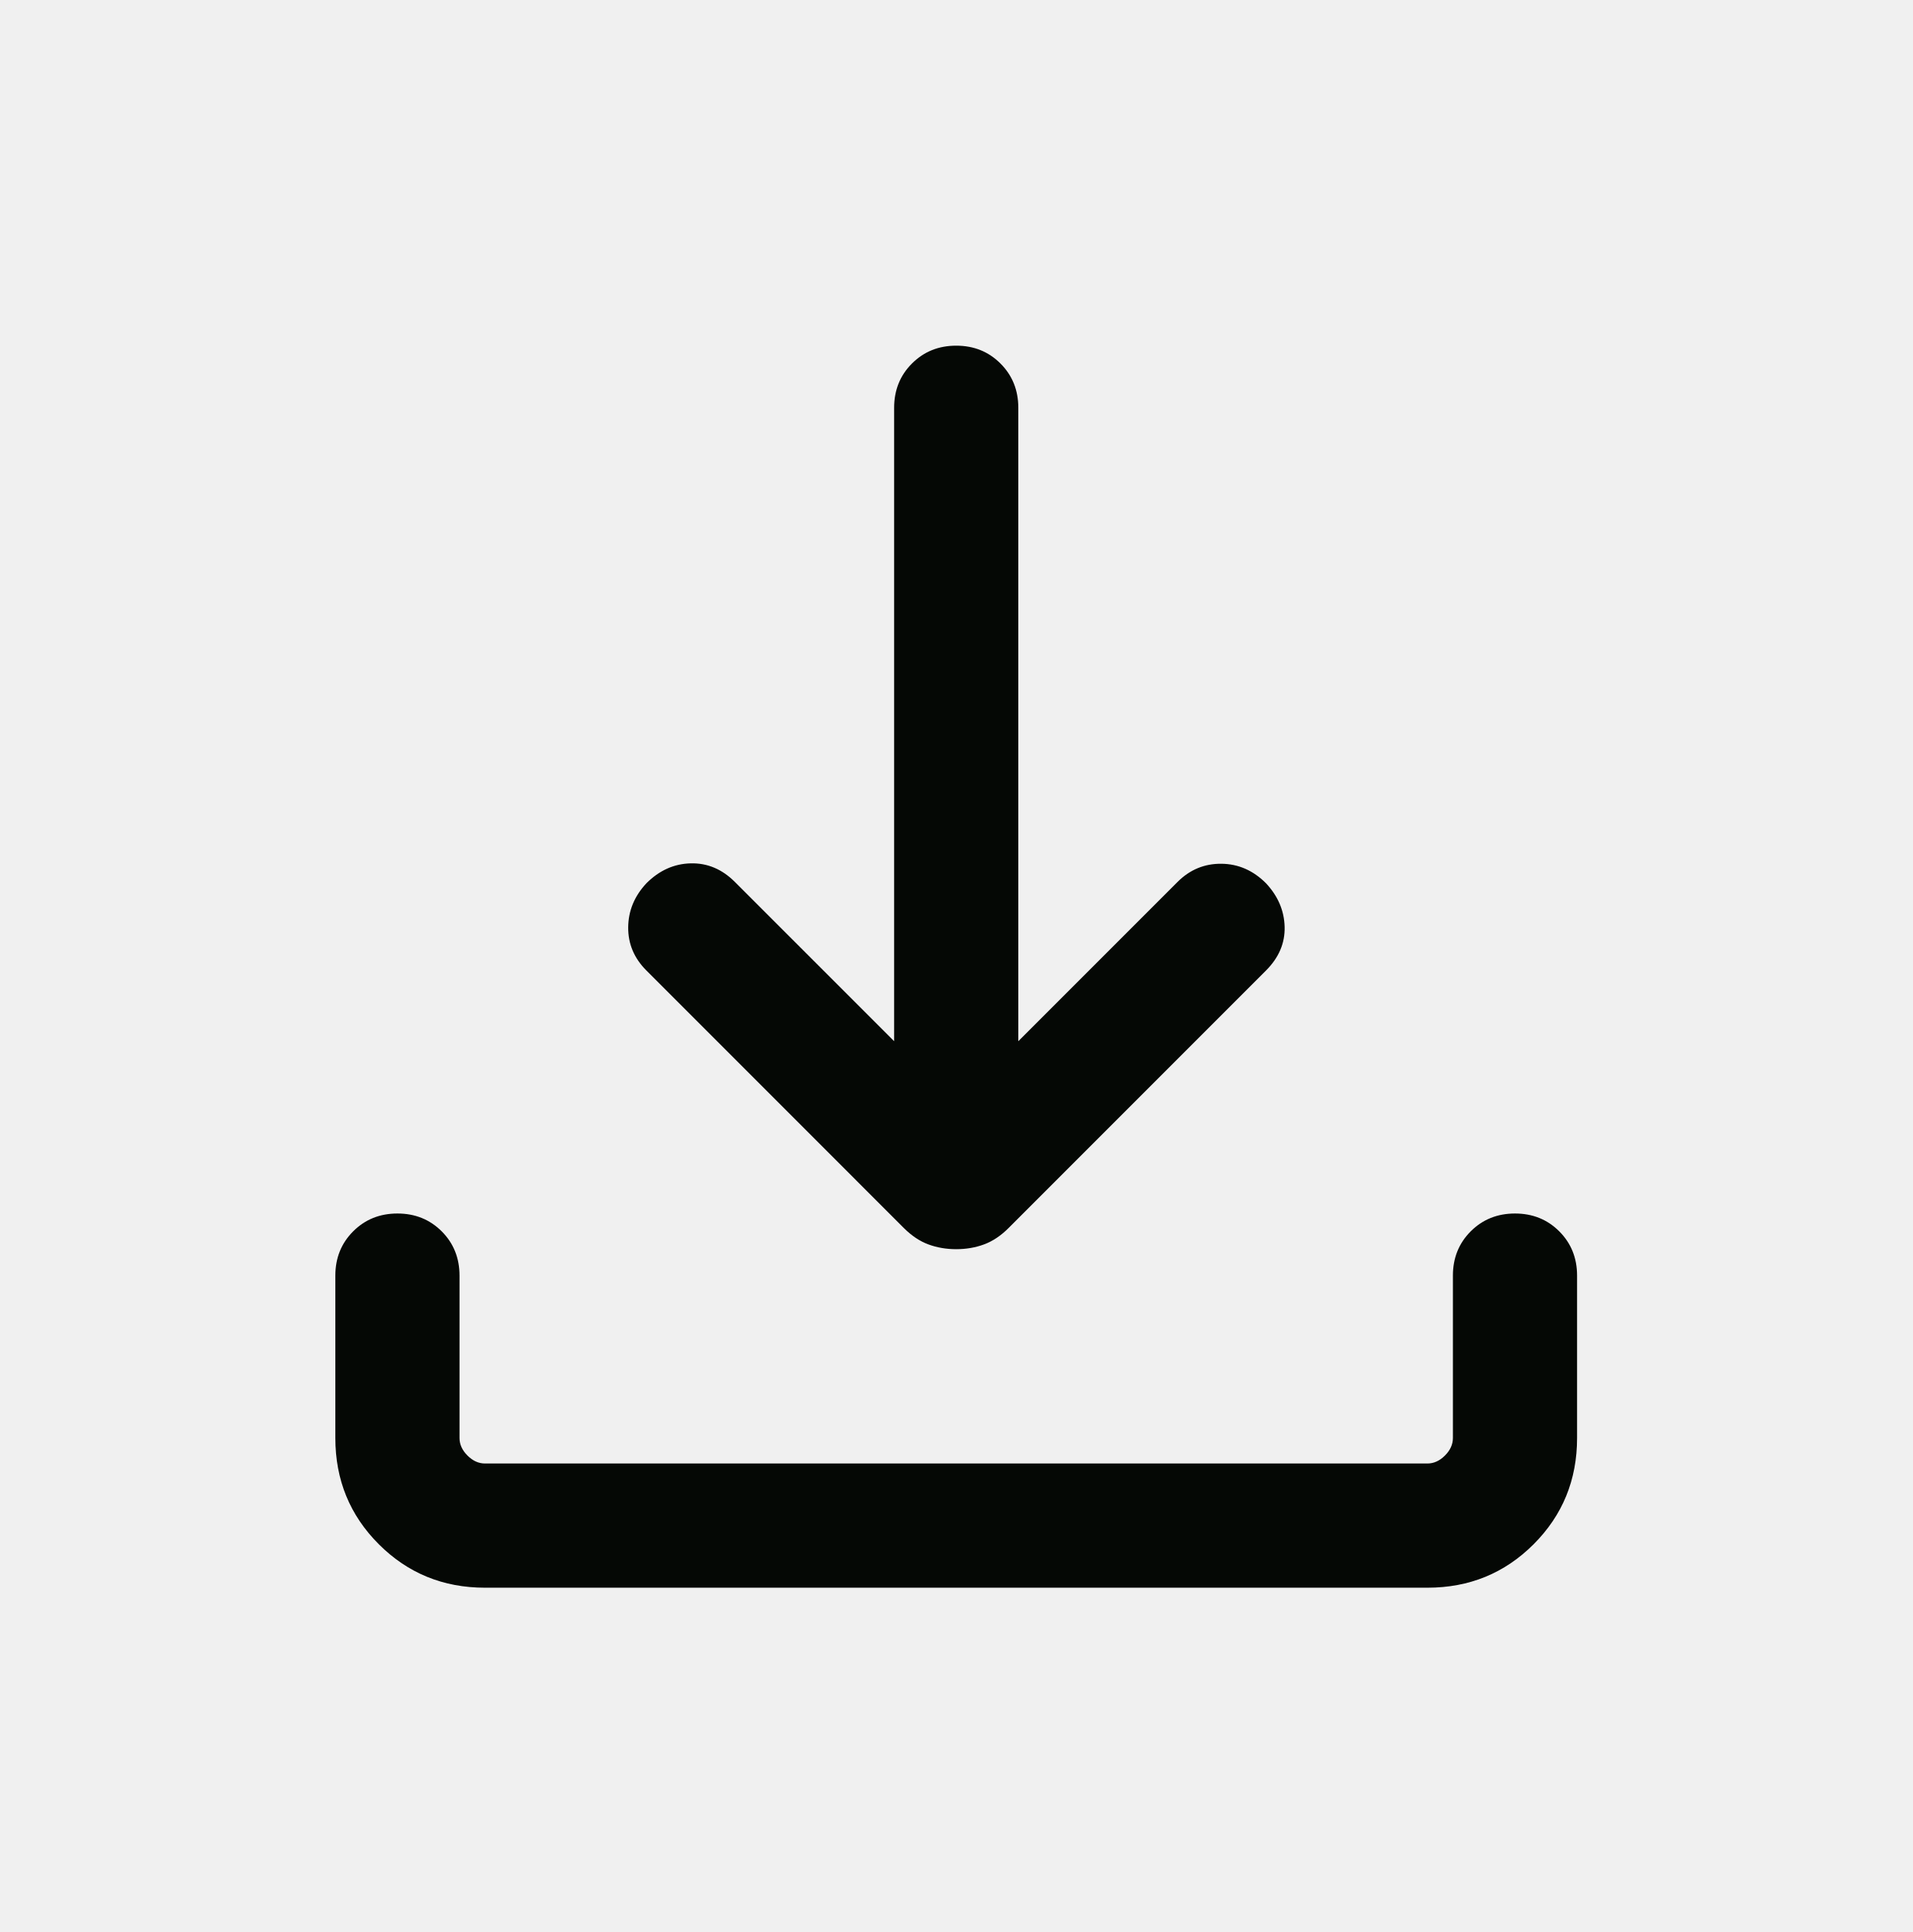
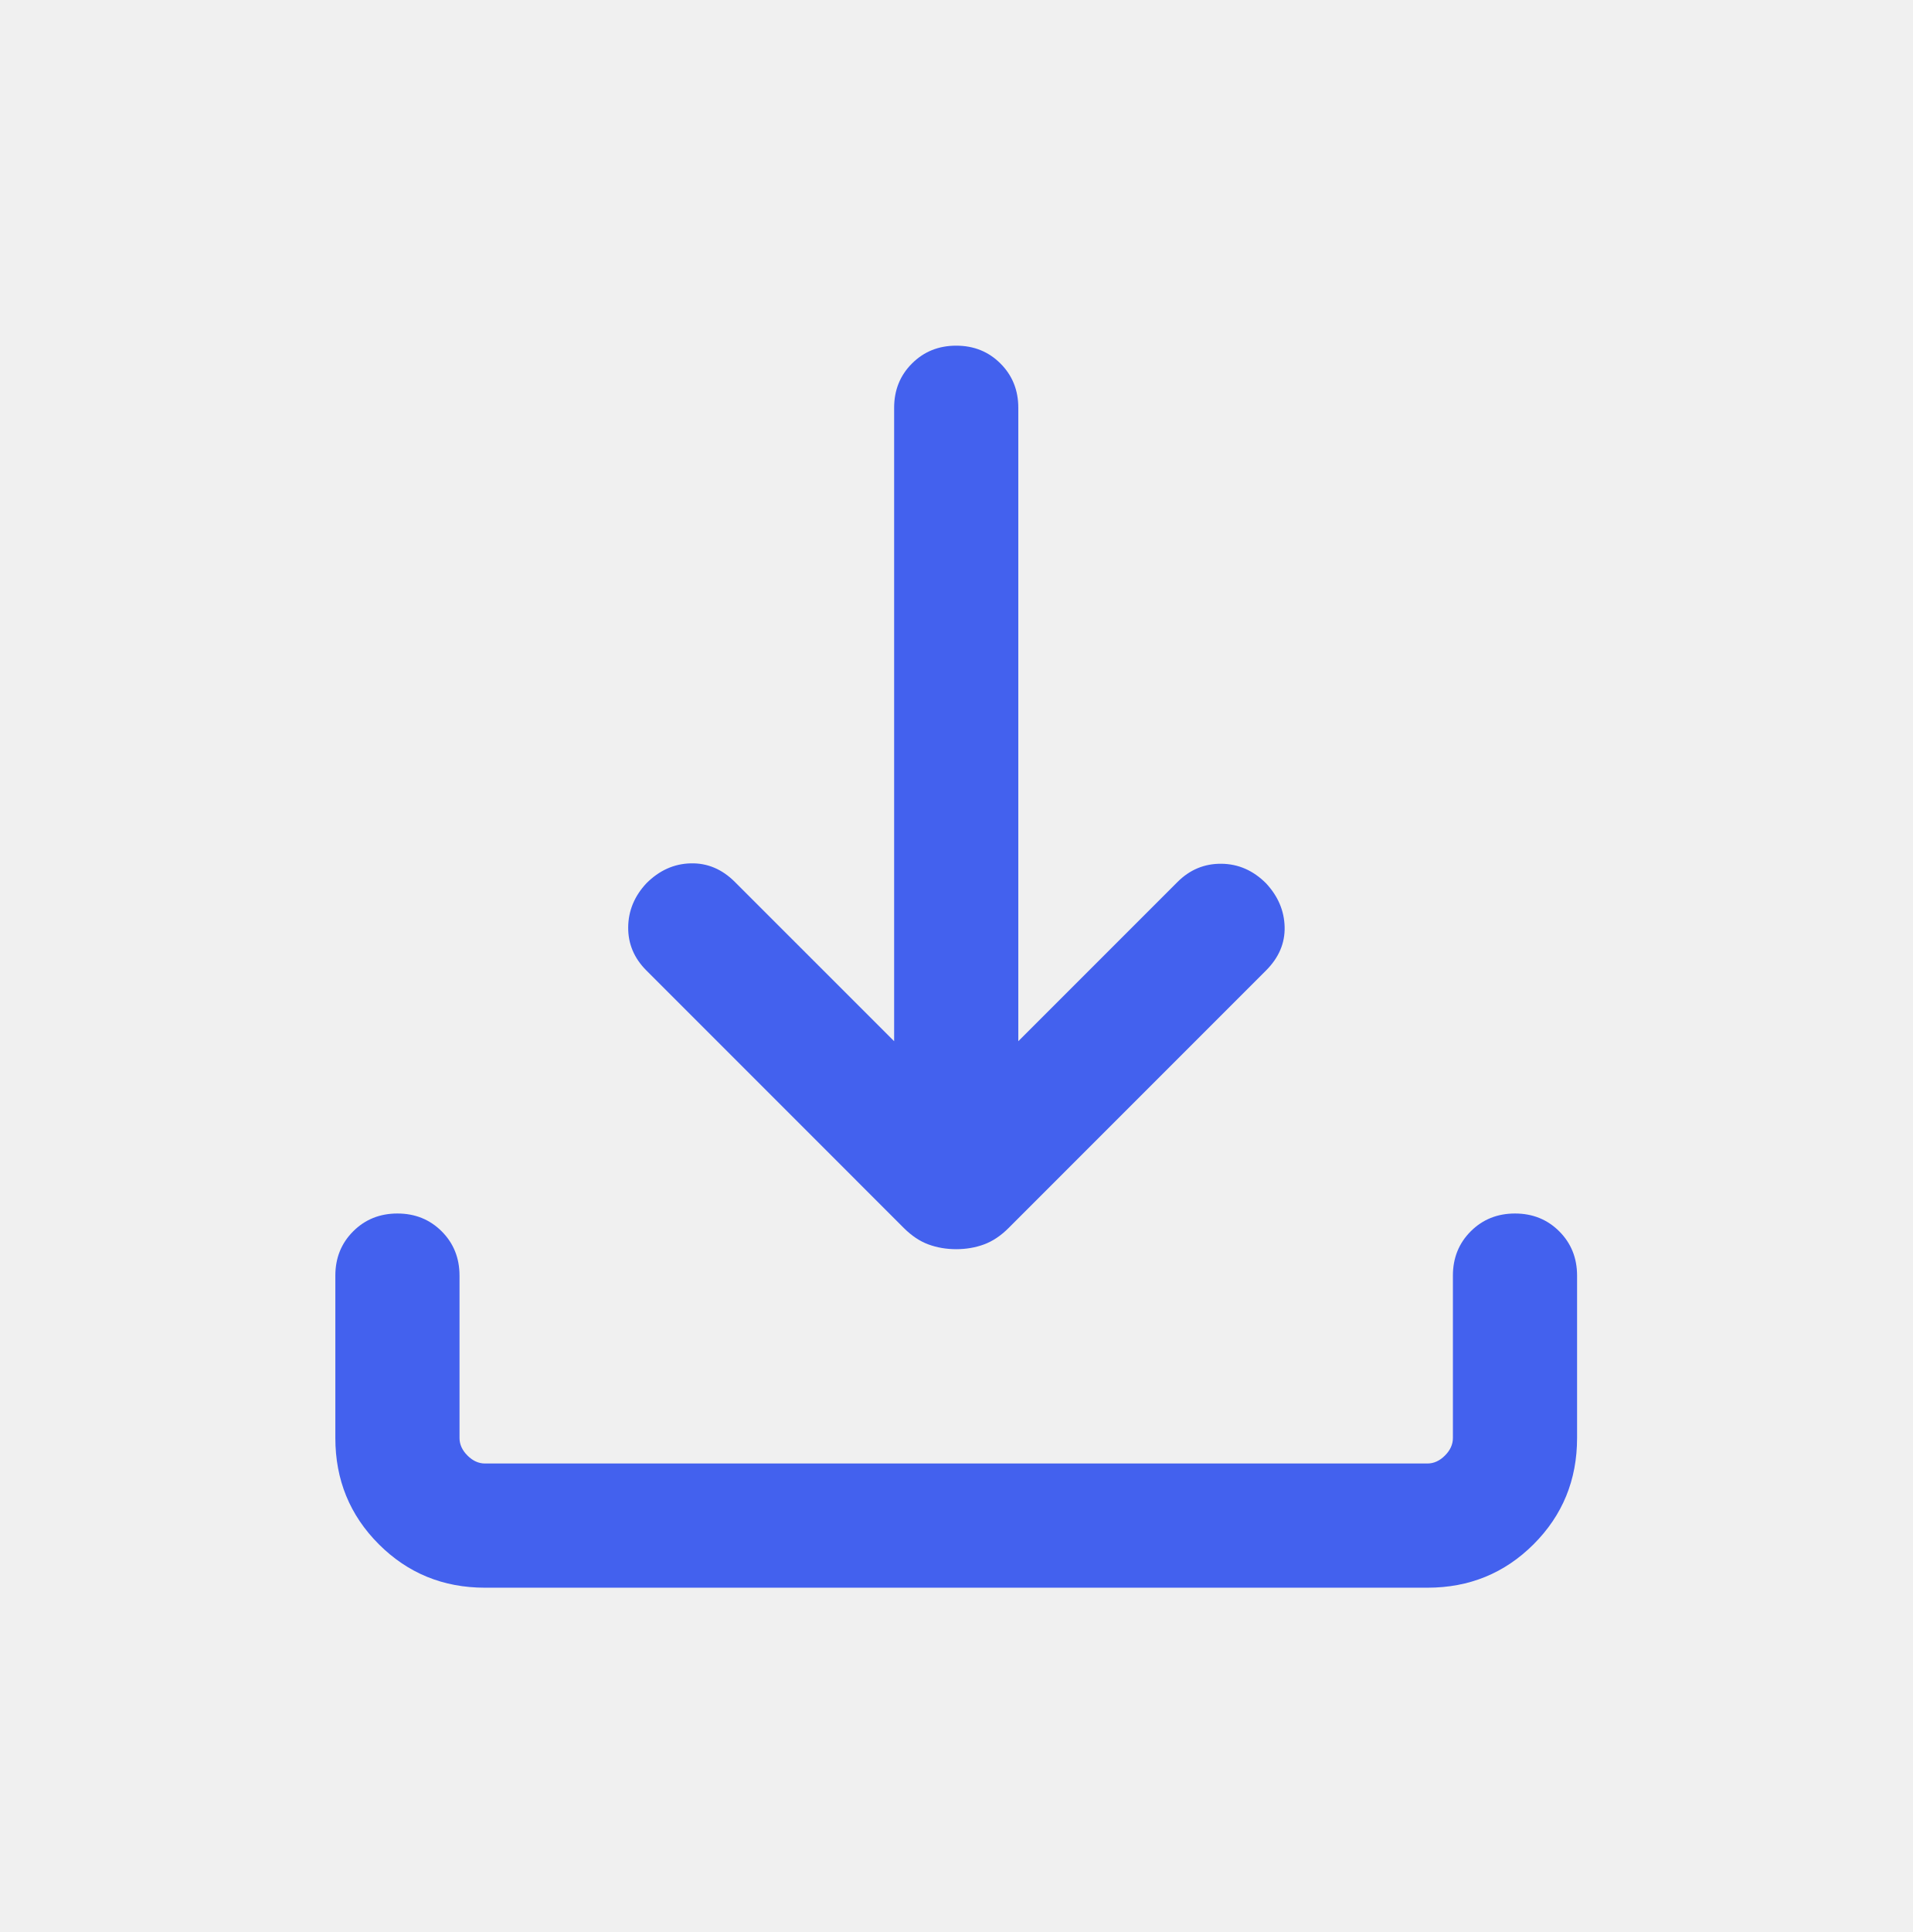
<svg xmlns="http://www.w3.org/2000/svg" width="100" height="101" viewBox="0 0 100 101" fill="none">
  <g clip-path="url(#clip0_883_100726)">
-     <path d="M50 65.304C49.478 65.304 48.993 65.22 48.543 65.054C48.094 64.888 47.667 64.602 47.261 64.197L33.801 50.736C33.157 50.092 32.84 49.339 32.848 48.476C32.856 47.613 33.174 46.846 33.801 46.175C34.473 45.503 35.244 45.156 36.115 45.134C36.986 45.112 37.758 45.436 38.429 46.108L46.754 54.432V21.318C46.754 20.397 47.065 19.625 47.686 19.004C48.308 18.382 49.079 18.071 50 18.071C50.921 18.071 51.693 18.382 52.314 19.004C52.936 19.625 53.247 20.397 53.247 21.318V54.432L61.571 46.108C62.215 45.464 62.979 45.147 63.864 45.155C64.749 45.163 65.528 45.503 66.199 46.175C66.826 46.846 67.151 47.606 67.173 48.455C67.195 49.304 66.871 50.065 66.199 50.736L52.739 64.197C52.334 64.602 51.906 64.888 51.457 65.054C51.007 65.22 50.522 65.304 50 65.304ZM25.36 83.001C23.174 83.001 21.323 82.244 19.808 80.729C18.293 79.214 17.535 77.363 17.535 75.176V66.686C17.535 65.764 17.846 64.993 18.468 64.371C19.089 63.75 19.86 63.439 20.782 63.439C21.703 63.439 22.474 63.75 23.096 64.371C23.717 64.993 24.028 65.764 24.028 66.686V75.176C24.028 75.509 24.167 75.815 24.444 76.092C24.722 76.37 25.027 76.508 25.36 76.508H74.64C74.973 76.508 75.278 76.37 75.556 76.092C75.834 75.815 75.972 75.509 75.972 75.176V66.686C75.972 65.764 76.283 64.993 76.904 64.371C77.526 63.75 78.297 63.439 79.219 63.439C80.14 63.439 80.911 63.75 81.533 64.371C82.154 64.993 82.465 65.764 82.465 66.686V75.176C82.465 77.363 81.708 79.214 80.193 80.729C78.678 82.244 76.827 83.001 74.64 83.001H25.36Z" fill="#050805" />
+     <path d="M50 65.304C49.478 65.304 48.993 65.22 48.543 65.054C48.094 64.888 47.667 64.602 47.261 64.197L33.801 50.736C33.157 50.092 32.84 49.339 32.848 48.476C32.856 47.613 33.174 46.846 33.801 46.175C34.473 45.503 35.244 45.156 36.115 45.134C36.986 45.112 37.758 45.436 38.429 46.108L46.754 54.432V21.318C46.754 20.397 47.065 19.625 47.686 19.004C48.308 18.382 49.079 18.071 50 18.071C50.921 18.071 51.693 18.382 52.314 19.004C52.936 19.625 53.247 20.397 53.247 21.318V54.432L61.571 46.108C62.215 45.464 62.979 45.147 63.864 45.155C64.749 45.163 65.528 45.503 66.199 46.175C66.826 46.846 67.151 47.606 67.173 48.455C67.195 49.304 66.871 50.065 66.199 50.736L52.739 64.197C52.334 64.602 51.906 64.888 51.457 65.054C51.007 65.22 50.522 65.304 50 65.304ZM25.36 83.001C23.174 83.001 21.323 82.244 19.808 80.729C18.293 79.214 17.535 77.363 17.535 75.176V66.686C17.535 65.764 17.846 64.993 18.468 64.371C19.089 63.75 19.86 63.439 20.782 63.439C21.703 63.439 22.474 63.75 23.096 64.371C23.717 64.993 24.028 65.764 24.028 66.686V75.176C24.028 75.509 24.167 75.815 24.444 76.092C24.722 76.37 25.027 76.508 25.36 76.508H74.64C74.973 76.508 75.278 76.37 75.556 76.092C75.834 75.815 75.972 75.509 75.972 75.176V66.686C75.972 65.764 76.283 64.993 76.904 64.371C77.526 63.75 78.297 63.439 79.219 63.439C80.14 63.439 80.911 63.75 81.533 64.371C82.154 64.993 82.465 65.764 82.465 66.686V75.176C82.465 77.363 81.708 79.214 80.193 80.729C78.678 82.244 76.827 83.001 74.64 83.001H25.36Z" fill="#4361ee" />
  </g>
  <defs>
    <clipPath id="clip0_883_100726">
      <rect width="100" height="100" fill="white" transform="translate(0 0.536133)" />
    </clipPath>
  </defs>
</svg>
